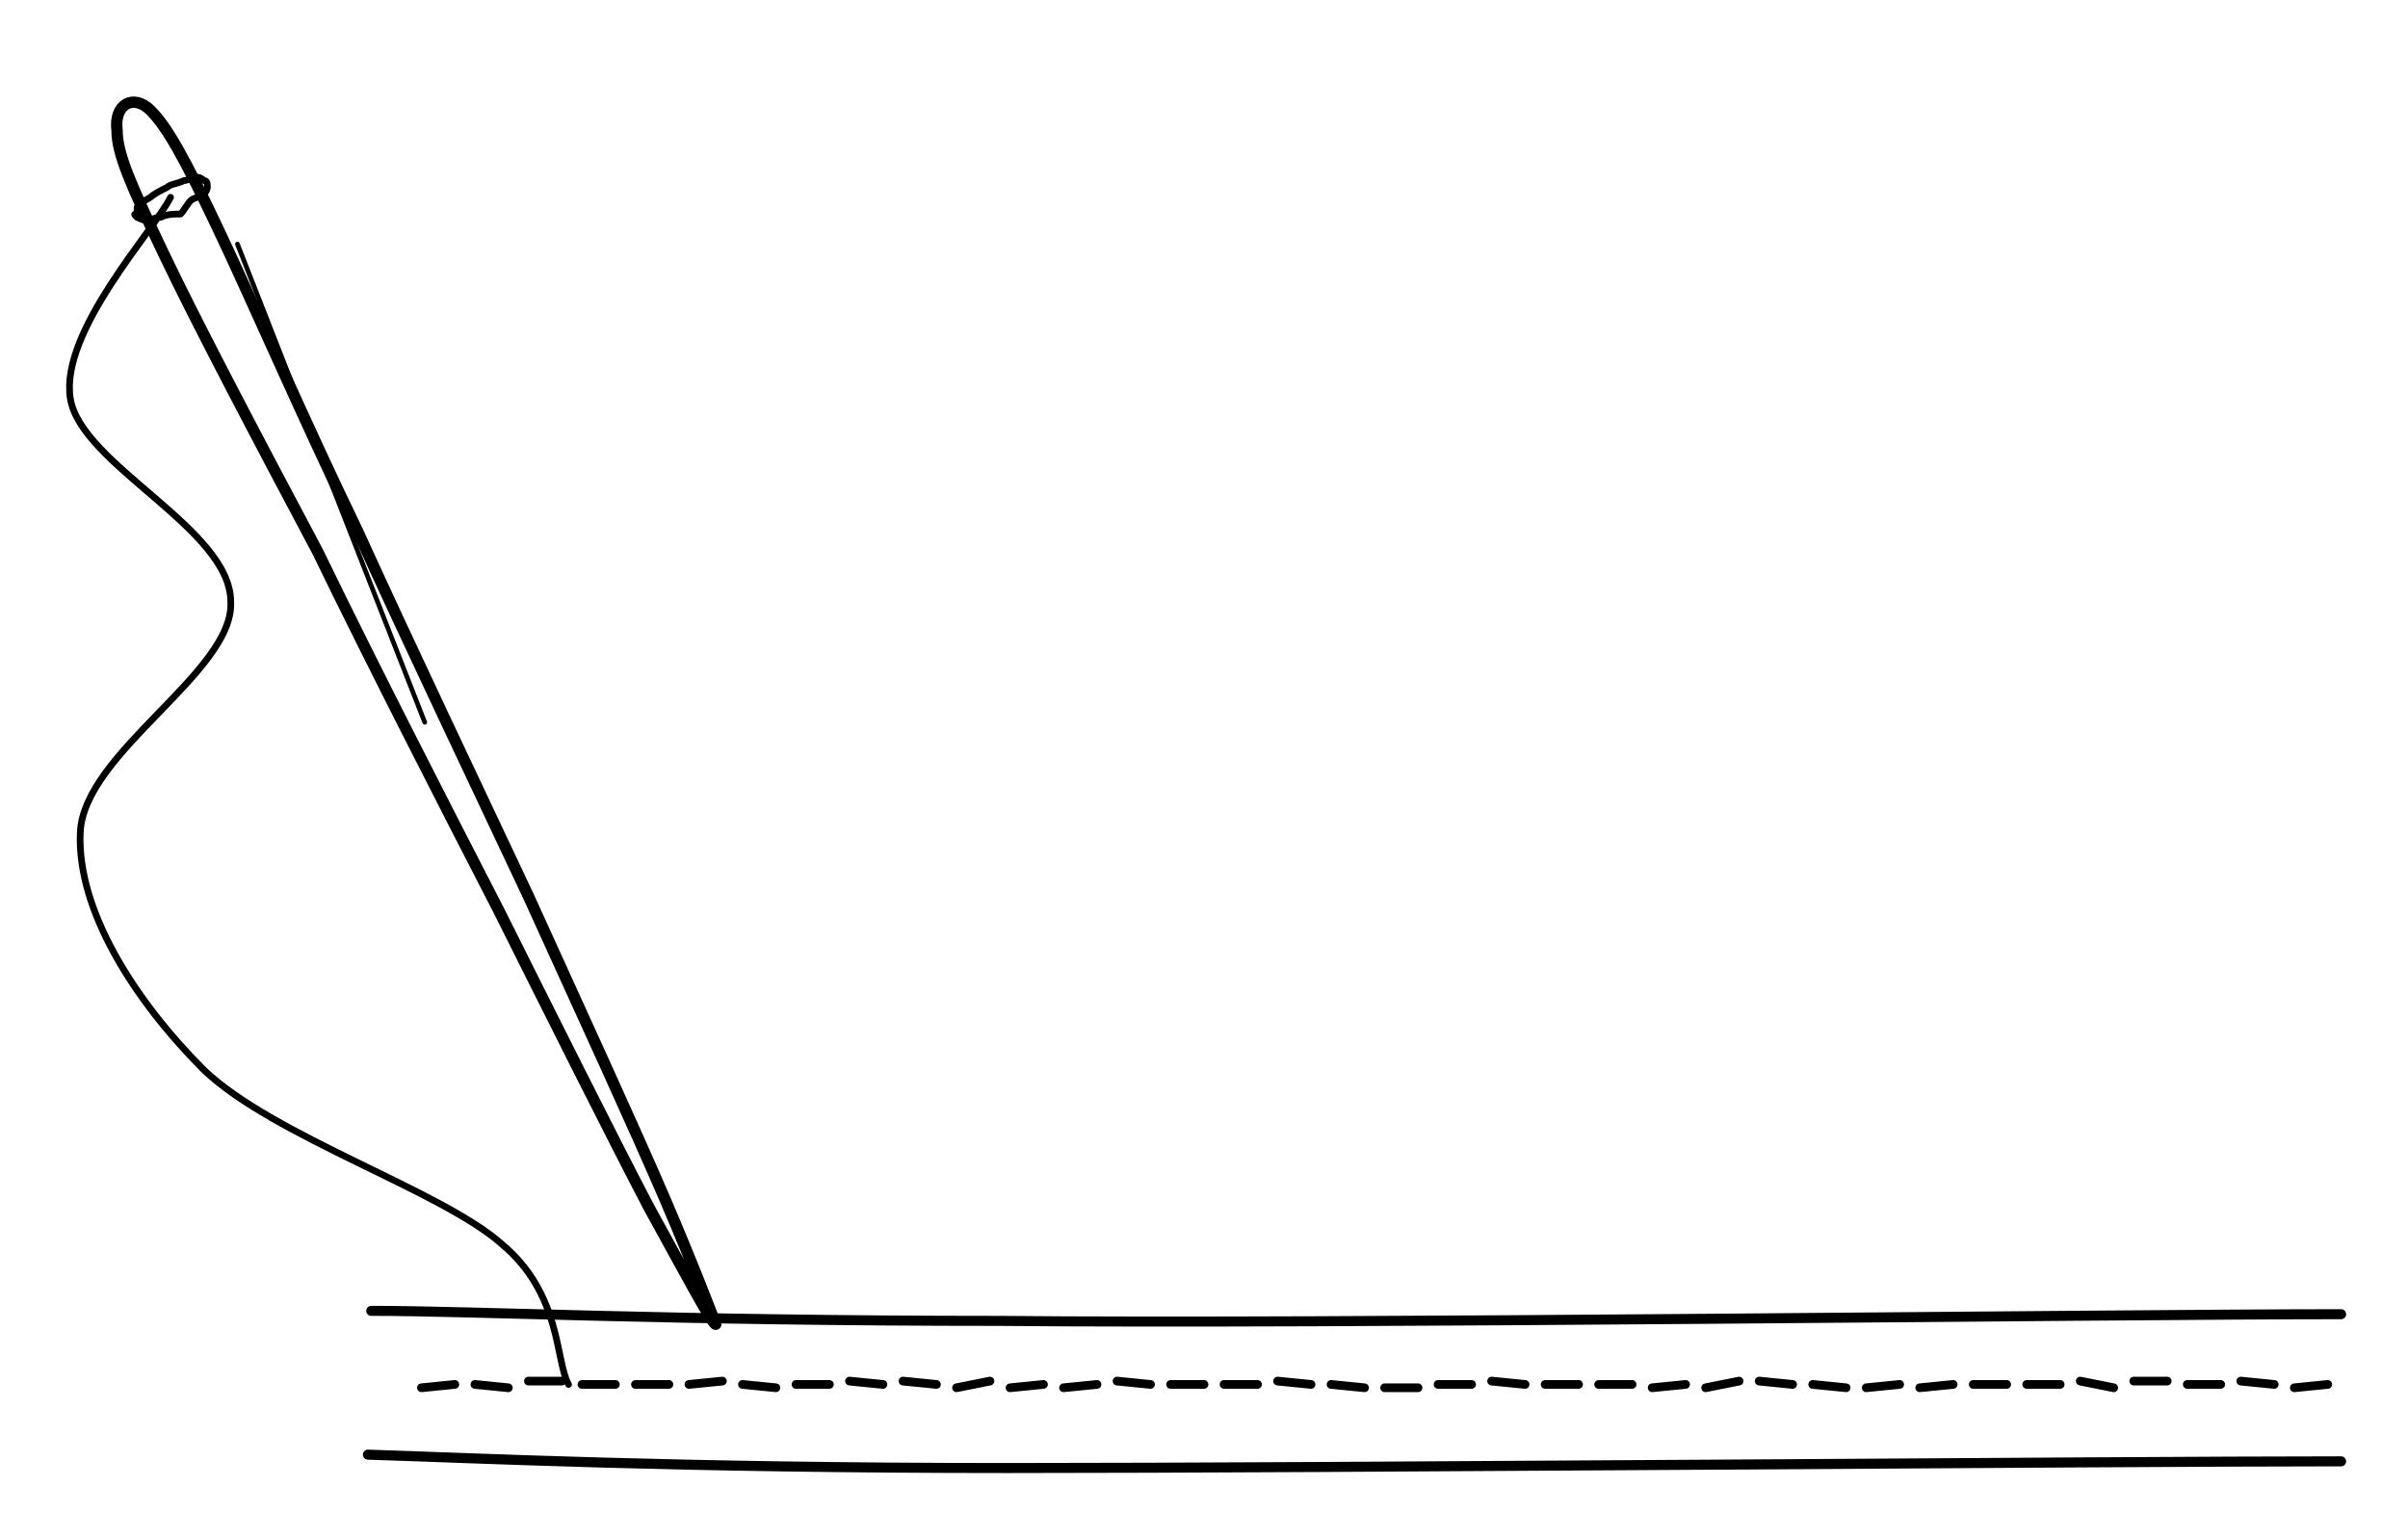
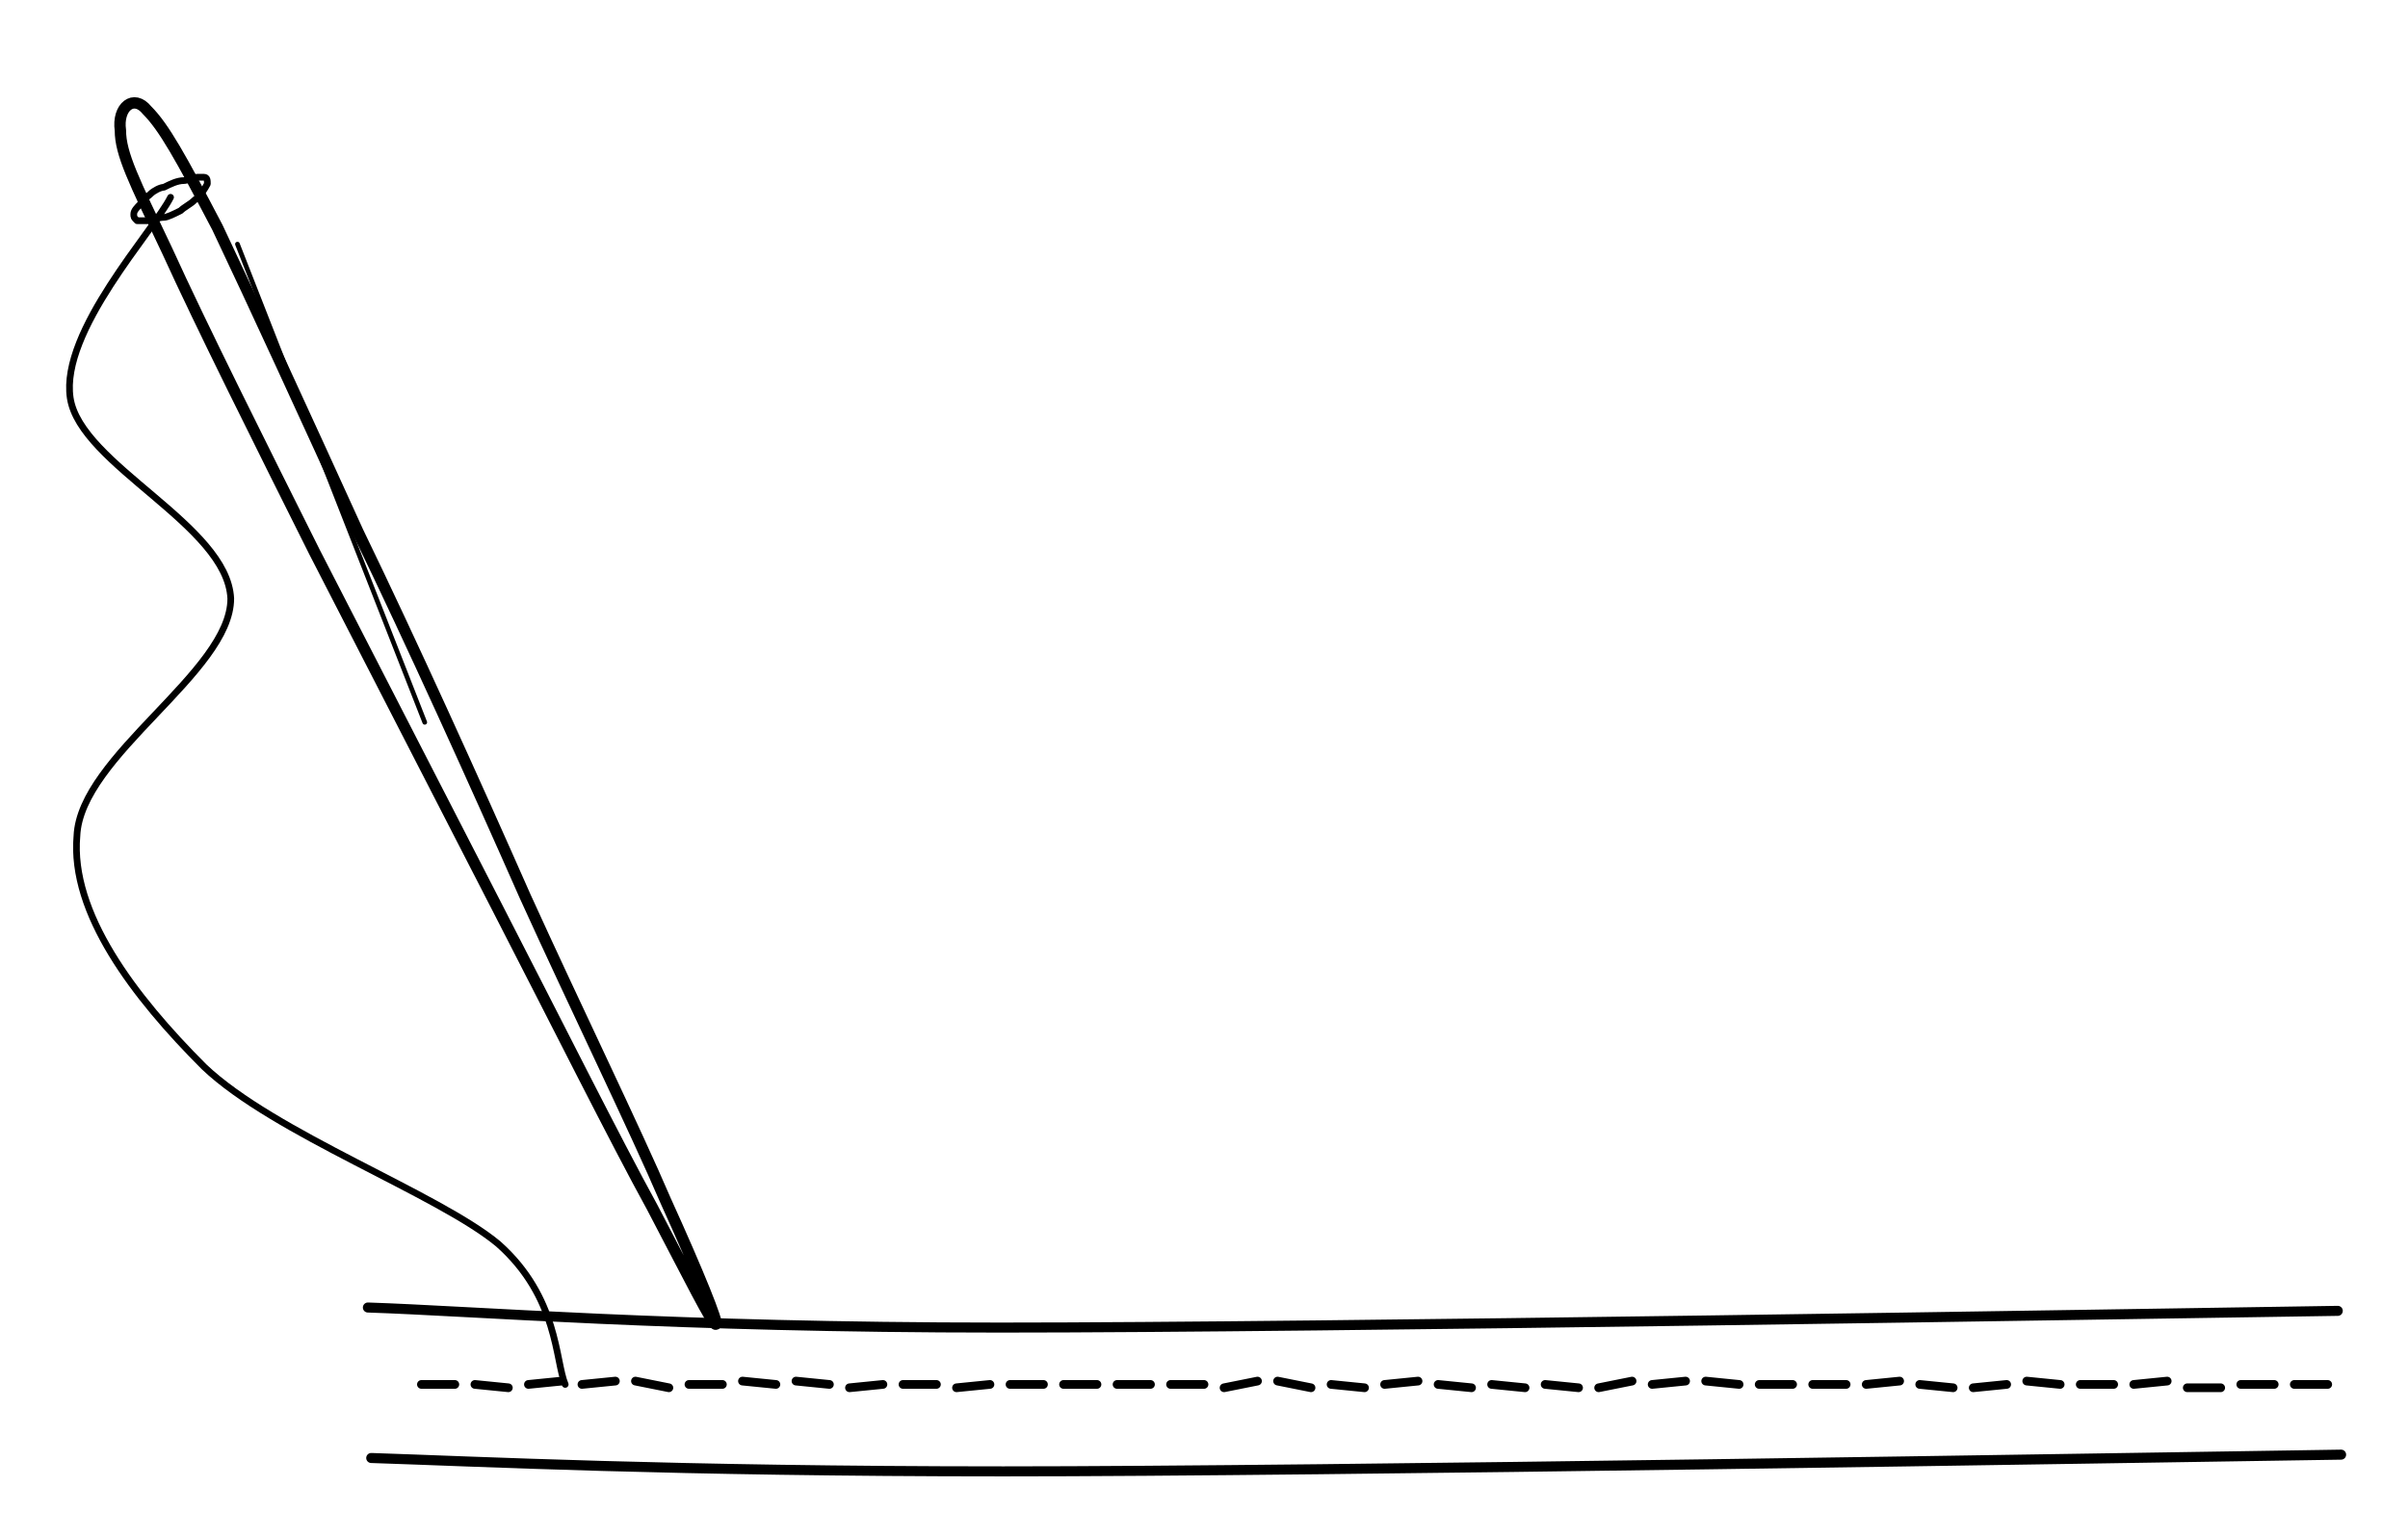
<svg xmlns="http://www.w3.org/2000/svg" viewBox="0 0 720 460" fill="none" stroke="currentColor" stroke-linecap="round" stroke-linejoin="round" aria-hidden="true" focusable="false">
-   <path d="M45 33C50 38 55 47 65 68C75 89 91 126 107 159C122 192 142 234 158 268C173 301 190 338 199 359C208 380 214 396 214 396C213 396 205 381 194 361C183 340 165 304 149 272C132 239 111 198 95 165C78 133 59 97 49 76C39 55 35 46 35 39C34 31 40 28 45 33Z" stroke-width="3.4" />
-   <path d="M54 64C52 64 50 64 48 65C46 65 45 66 44 66C43 66 41 65 41 65C40 64 40 64 41 64C41 63 41 62 41 62C42 61 43 60 45 59C46 58 48 57 50 56C51 55 53 55 55 54C56 54 58 53 59 53C60 53 61 54 61 54C62 54 62 55 62 56C62 56 62 57 61 58C60 59 58 59 57 60C56 61 55 63 54 64Z" stroke-width="2" />
+   <path d="M44 33C49 38 54 47 65 68C75 89 92 126 107 159C123 192 142 234 157 268C172 301 190 338 199 359C209 381 215 396 214 396C213 396 206 382 195 361C184 341 166 305 149 272C132 239 111 198 94 165C78 133 60 97 50 75C40 54 36 46 36 39C35 32 40 28 44 33Z" stroke-width="3.4" />
+   <path d="M54 63C52 64 50 65 49 65C47 65 46 66 44 66C43 66 41 66 41 66C40 65 40 65 40 64C40 63 41 62 42 61C42 60 44 59 45 58C46 57 48 56 49 56C51 55 53 54 55 54C56 54 58 53 59 53C60 53 61 53 61 53C62 53 62 54 62 55C62 55 61 57 60 58C60 59 59 59 58 60C57 61 55 62 54 63Z" stroke-width="2" />
  <line x1="71" y1="73" x2="127" y2="216" stroke-width="1.4" />
-   <path d="M51 59C46 69 18 99 21 119C24 139 69 158 69 180C70 201 25 225 24 249C23 272 40 299 61 320C82 340 132 356 150 372C168 387 166 407 170 414" stroke-width="2" />
-   <path d="M111 392C142 392 201 395 299 395C397 396 633 393 700 393" stroke-width="3" />
-   <path d="M110 435C142 436 202 439 301 439C399 439 633 437 700 437" stroke-width="3" />
-   <line class="stitch" x1="126" y1="415" x2="136" y2="414" stroke-width="2.6" style="--i:0" />
+   <path d="M51 59C46 69 18 99 21 119C24 139 68 157 69 179C69 201 24 226 23 250C21 273 40 298 61 319C82 339 131 357 149 372C167 388 166 407 169 414" stroke-width="2" />
+   <path d="M110 391C141 392 201 397 299 397C397 397 632 393 699 392" stroke-width="3" />
+   <path d="M111 436C142 437 201 440 300 440C398 440 633 436 700 435" stroke-width="3" />
+   <line class="stitch" x1="126" y1="414" x2="136" y2="414" stroke-width="2.6" style="--i:0" />
  <line class="stitch" x1="142" y1="414" x2="152" y2="415" stroke-width="2.6" style="--i:1" />
-   <line class="stitch" x1="158" y1="413" x2="168" y2="413" stroke-width="2.6" style="--i:2" />
-   <line class="stitch" x1="174" y1="414" x2="184" y2="414" stroke-width="2.6" style="--i:3" />
-   <line class="stitch" x1="190" y1="414" x2="200" y2="414" stroke-width="2.6" style="--i:4" />
-   <line class="stitch" x1="206" y1="414" x2="216" y2="413" stroke-width="2.6" style="--i:5" />
-   <line class="stitch" x1="222" y1="414" x2="232" y2="415" stroke-width="2.6" style="--i:6" />
-   <line class="stitch" x1="238" y1="414" x2="248" y2="414" stroke-width="2.6" style="--i:7" />
-   <line class="stitch" x1="254" y1="413" x2="264" y2="414" stroke-width="2.6" style="--i:8" />
-   <line class="stitch" x1="270" y1="413" x2="280" y2="414" stroke-width="2.6" style="--i:9" />
-   <line class="stitch" x1="286" y1="415" x2="296" y2="413" stroke-width="2.6" style="--i:10" />
-   <line class="stitch" x1="302" y1="415" x2="312" y2="414" stroke-width="2.6" style="--i:11" />
-   <line class="stitch" x1="318" y1="415" x2="328" y2="414" stroke-width="2.6" style="--i:12" />
-   <line class="stitch" x1="334" y1="413" x2="344" y2="414" stroke-width="2.6" style="--i:13" />
+   <line class="stitch" x1="158" y1="414" x2="168" y2="413" stroke-width="2.6" style="--i:2" />
+   <line class="stitch" x1="174" y1="414" x2="184" y2="413" stroke-width="2.6" style="--i:3" />
+   <line class="stitch" x1="190" y1="413" x2="200" y2="415" stroke-width="2.6" style="--i:4" />
+   <line class="stitch" x1="206" y1="414" x2="216" y2="414" stroke-width="2.6" style="--i:5" />
+   <line class="stitch" x1="222" y1="413" x2="232" y2="414" stroke-width="2.6" style="--i:6" />
+   <line class="stitch" x1="238" y1="413" x2="248" y2="414" stroke-width="2.6" style="--i:7" />
+   <line class="stitch" x1="254" y1="415" x2="264" y2="414" stroke-width="2.6" style="--i:8" />
+   <line class="stitch" x1="270" y1="414" x2="280" y2="414" stroke-width="2.6" style="--i:9" />
+   <line class="stitch" x1="286" y1="415" x2="296" y2="414" stroke-width="2.6" style="--i:10" />
+   <line class="stitch" x1="302" y1="414" x2="312" y2="414" stroke-width="2.6" style="--i:11" />
+   <line class="stitch" x1="318" y1="414" x2="328" y2="414" stroke-width="2.6" style="--i:12" />
+   <line class="stitch" x1="334" y1="414" x2="344" y2="414" stroke-width="2.6" style="--i:13" />
  <line class="stitch" x1="350" y1="414" x2="360" y2="414" stroke-width="2.6" style="--i:14" />
-   <line class="stitch" x1="366" y1="414" x2="376" y2="414" stroke-width="2.6" style="--i:15" />
-   <line class="stitch" x1="382" y1="413" x2="392" y2="414" stroke-width="2.6" style="--i:16" />
+   <line class="stitch" x1="366" y1="415" x2="376" y2="413" stroke-width="2.6" style="--i:15" />
+   <line class="stitch" x1="382" y1="413" x2="392" y2="415" stroke-width="2.6" style="--i:16" />
  <line class="stitch" x1="398" y1="414" x2="408" y2="415" stroke-width="2.6" style="--i:17" />
-   <line class="stitch" x1="414" y1="415" x2="424" y2="415" stroke-width="2.6" style="--i:18" />
-   <line class="stitch" x1="430" y1="414" x2="440" y2="414" stroke-width="2.6" style="--i:19" />
-   <line class="stitch" x1="446" y1="413" x2="456" y2="414" stroke-width="2.6" style="--i:20" />
-   <line class="stitch" x1="462" y1="414" x2="472" y2="414" stroke-width="2.6" style="--i:21" />
-   <line class="stitch" x1="478" y1="414" x2="488" y2="414" stroke-width="2.6" style="--i:22" />
-   <line class="stitch" x1="494" y1="415" x2="504" y2="414" stroke-width="2.6" style="--i:23" />
-   <line class="stitch" x1="510" y1="415" x2="520" y2="413" stroke-width="2.6" style="--i:24" />
-   <line class="stitch" x1="526" y1="413" x2="536" y2="414" stroke-width="2.6" style="--i:25" />
-   <line class="stitch" x1="542" y1="414" x2="552" y2="415" stroke-width="2.6" style="--i:26" />
-   <line class="stitch" x1="558" y1="415" x2="568" y2="414" stroke-width="2.6" style="--i:27" />
-   <line class="stitch" x1="574" y1="415" x2="584" y2="414" stroke-width="2.6" style="--i:28" />
-   <line class="stitch" x1="590" y1="414" x2="600" y2="414" stroke-width="2.6" style="--i:29" />
-   <line class="stitch" x1="606" y1="414" x2="616" y2="414" stroke-width="2.6" style="--i:30" />
-   <line class="stitch" x1="622" y1="413" x2="632" y2="415" stroke-width="2.6" style="--i:31" />
-   <line class="stitch" x1="638" y1="413" x2="648" y2="413" stroke-width="2.6" style="--i:32" />
-   <line class="stitch" x1="654" y1="414" x2="664" y2="414" stroke-width="2.6" style="--i:33" />
-   <line class="stitch" x1="670" y1="413" x2="680" y2="414" stroke-width="2.6" style="--i:34" />
-   <line class="stitch" x1="686" y1="415" x2="696" y2="414" stroke-width="2.6" style="--i:35" />
+   <line class="stitch" x1="414" y1="414" x2="424" y2="413" stroke-width="2.6" style="--i:18" />
+   <line class="stitch" x1="430" y1="414" x2="440" y2="415" stroke-width="2.6" style="--i:19" />
+   <line class="stitch" x1="446" y1="414" x2="456" y2="415" stroke-width="2.6" style="--i:20" />
+   <line class="stitch" x1="462" y1="414" x2="472" y2="415" stroke-width="2.6" style="--i:21" />
+   <line class="stitch" x1="478" y1="415" x2="488" y2="413" stroke-width="2.6" style="--i:22" />
+   <line class="stitch" x1="494" y1="414" x2="504" y2="413" stroke-width="2.6" style="--i:23" />
+   <line class="stitch" x1="510" y1="413" x2="520" y2="414" stroke-width="2.6" style="--i:24" />
+   <line class="stitch" x1="526" y1="414" x2="536" y2="414" stroke-width="2.6" style="--i:25" />
+   <line class="stitch" x1="542" y1="414" x2="552" y2="414" stroke-width="2.6" style="--i:26" />
+   <line class="stitch" x1="558" y1="414" x2="568" y2="413" stroke-width="2.6" style="--i:27" />
+   <line class="stitch" x1="574" y1="414" x2="584" y2="415" stroke-width="2.6" style="--i:28" />
+   <line class="stitch" x1="590" y1="415" x2="600" y2="414" stroke-width="2.6" style="--i:29" />
+   <line class="stitch" x1="606" y1="413" x2="616" y2="414" stroke-width="2.6" style="--i:30" />
+   <line class="stitch" x1="622" y1="414" x2="632" y2="414" stroke-width="2.6" style="--i:31" />
+   <line class="stitch" x1="638" y1="414" x2="648" y2="413" stroke-width="2.6" style="--i:32" />
+   <line class="stitch" x1="654" y1="415" x2="664" y2="415" stroke-width="2.6" style="--i:33" />
+   <line class="stitch" x1="670" y1="414" x2="680" y2="414" stroke-width="2.6" style="--i:34" />
+   <line class="stitch" x1="686" y1="414" x2="696" y2="414" stroke-width="2.6" style="--i:35" />
</svg>
